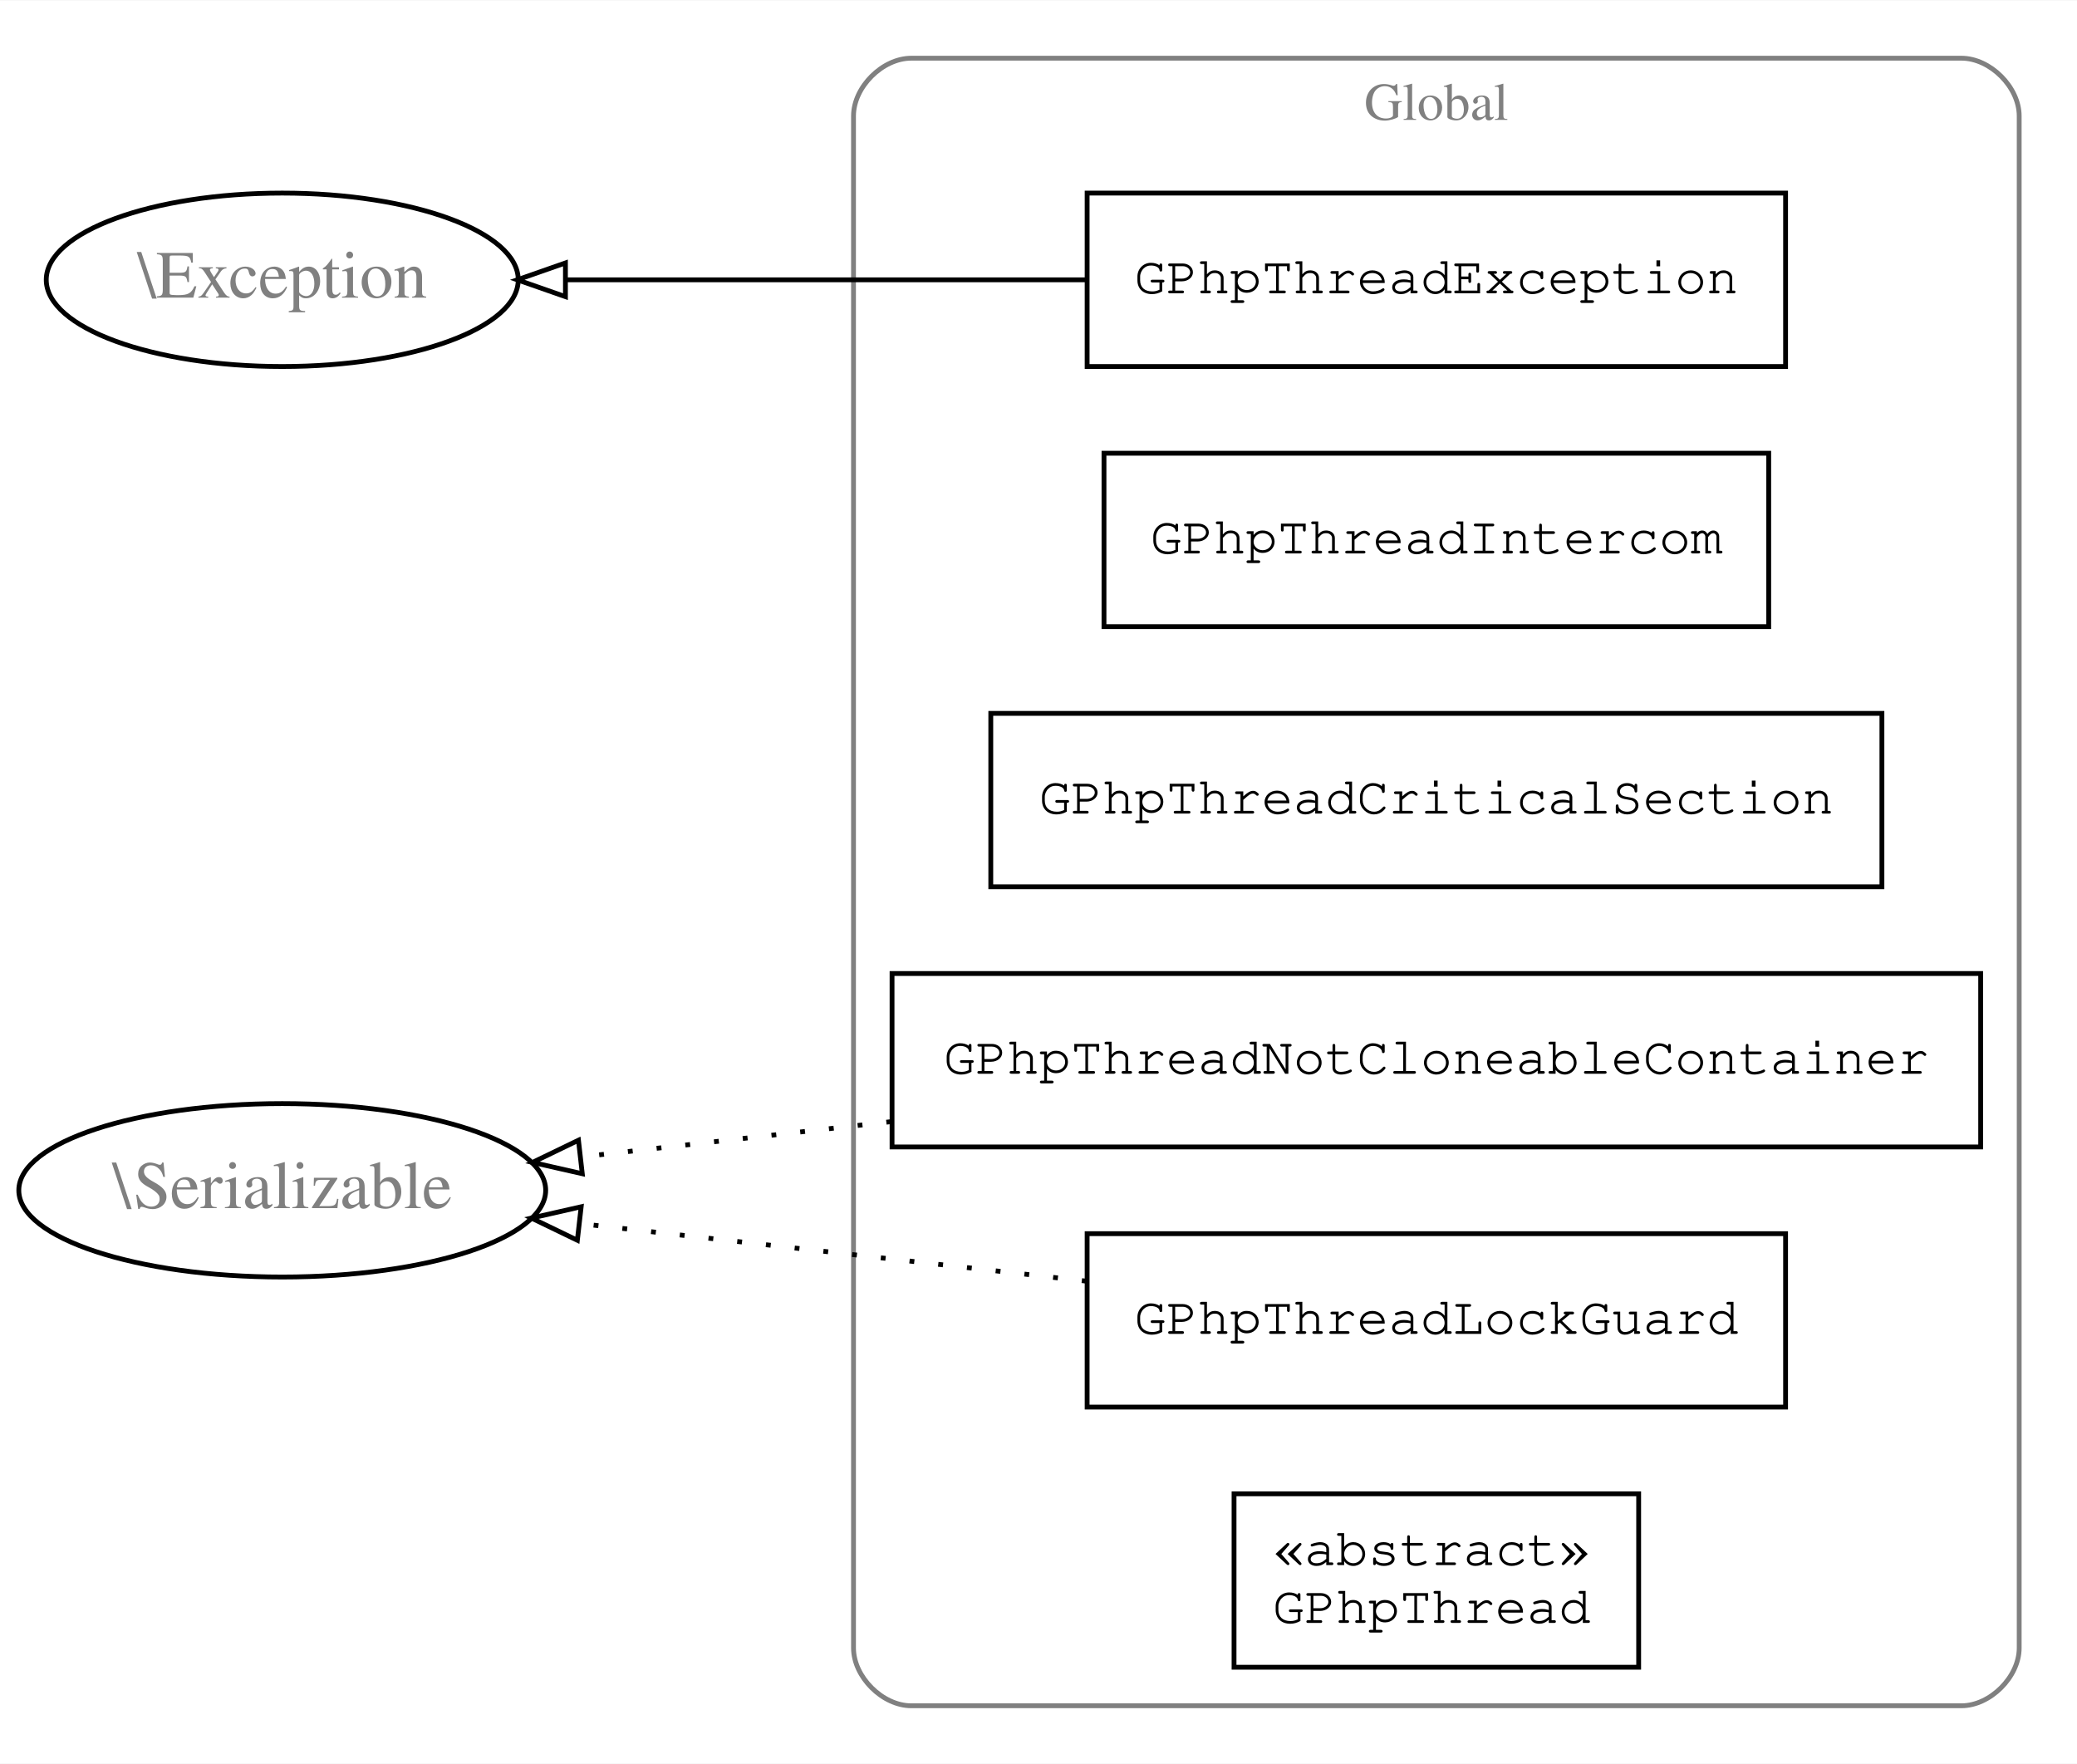
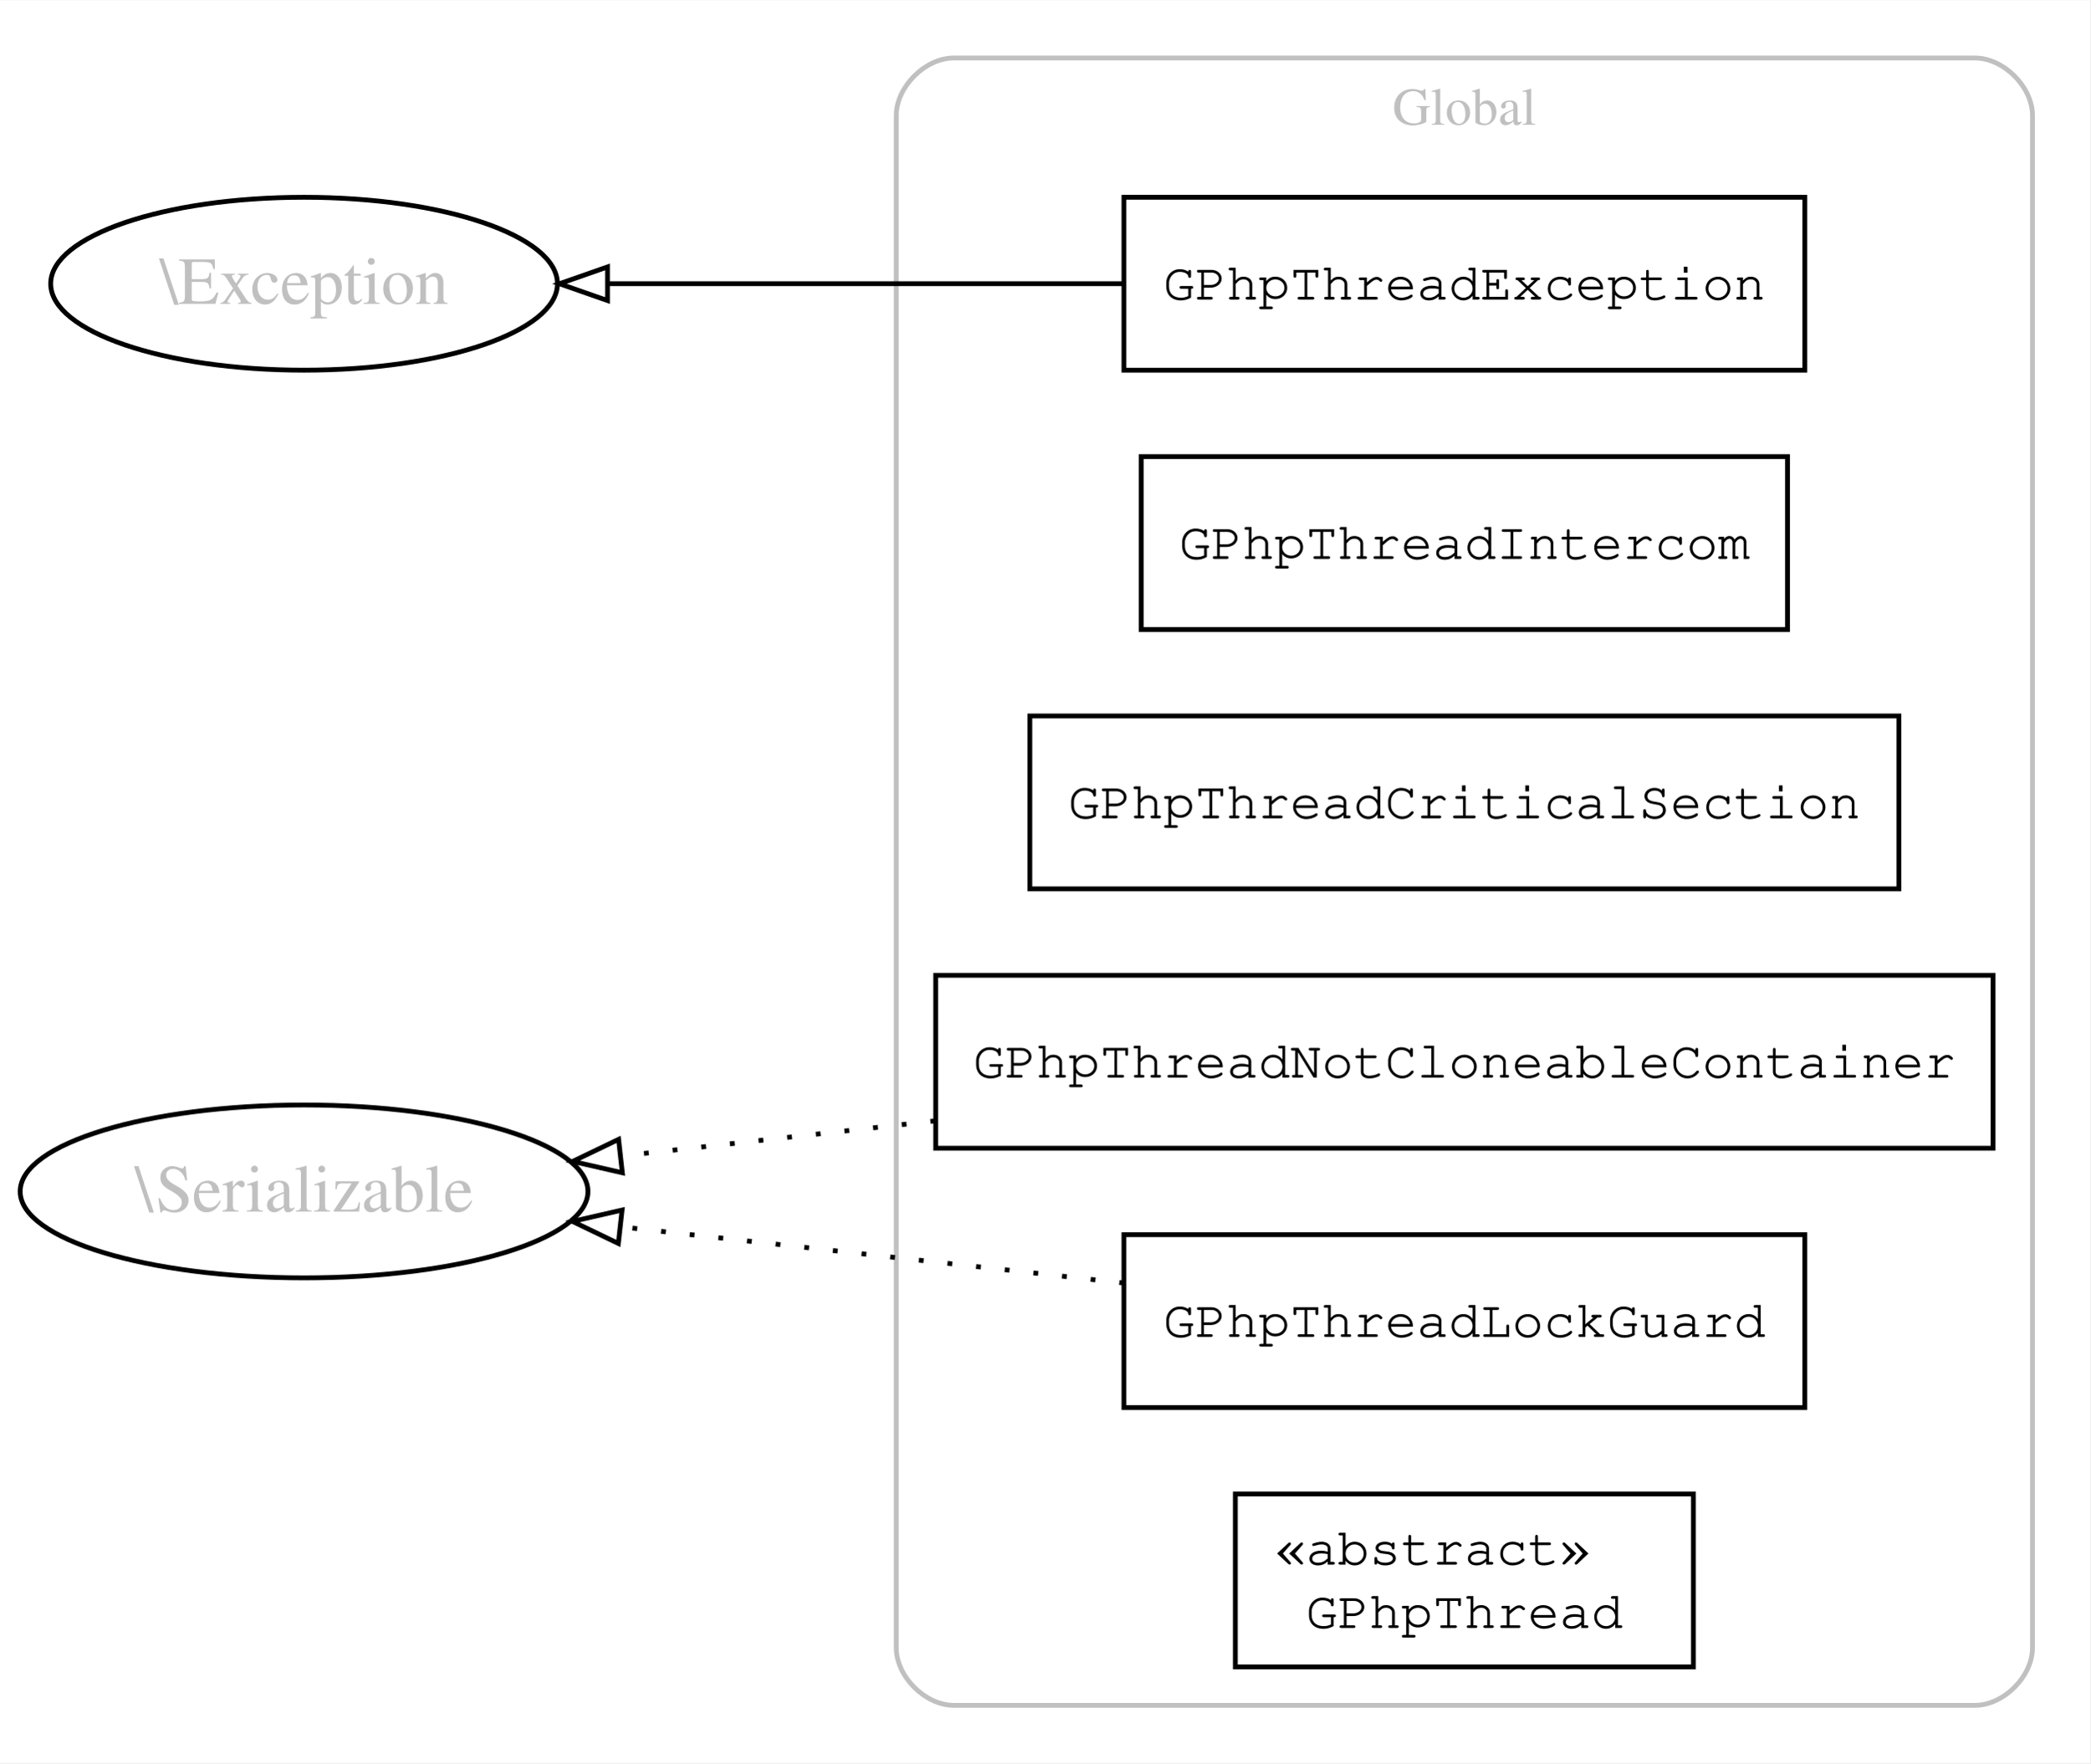
- <svg xmlns="http://www.w3.org/2000/svg" width="431pt" height="366pt" viewBox="0.00 0.00 431.19 366.00">
-   <g id="graph0" class="graph" transform="scale(1 1) rotate(0) translate(4 362)">
-     <polygon fill="white" stroke="none" points="-4,4 -4,-362 427.19,-362 427.19,4 -4,4" />
+ <svg xmlns="http://www.w3.org/2000/svg" width="435pt" height="367pt" viewBox="0.00 0.00 435.17 367.00">
+   <g id="graph0" class="graph" transform="scale(1 1) rotate(0) translate(4 363)">
+     <polygon fill="#ffffff" stroke="transparent" points="-4,4 -4,-363 431.166,-363 431.166,4 -4,4" />
    <g id="clust1" class="cluster">
-       <path fill="none" stroke="gray" d="M185.19,-8C185.19,-8 403.19,-8 403.19,-8 409.19,-8 415.19,-14 415.19,-20 415.19,-20 415.19,-338 415.19,-338 415.19,-344 409.19,-350 403.19,-350 403.19,-350 185.19,-350 185.19,-350 179.19,-350 173.19,-344 173.19,-338 173.19,-338 173.19,-20 173.19,-20 173.19,-14 179.19,-8 185.19,-8" />
-       <text text-anchor="middle" x="294.19" y="-337.2" font-family="Times,serif" font-size="11.00" fill="gray">Global</text>
+       <path fill="none" stroke="#c0c0c0" d="M194.6,-8C194.6,-8 407.166,-8 407.166,-8 413.166,-8 419.166,-14 419.166,-20 419.166,-20 419.166,-339 419.166,-339 419.166,-345 413.166,-351 407.166,-351 407.166,-351 194.6,-351 194.6,-351 188.6,-351 182.6,-345 182.6,-339 182.6,-339 182.6,-20 182.6,-20 182.6,-14 188.6,-8 194.6,-8" />
+       <text text-anchor="middle" x="300.883" y="-337.1" font-family="Times,serif" font-size="11.00" fill="#c0c0c0">Global</text>
    </g>
    <g id="node1" class="node">
-       <polygon fill="none" stroke="black" points="366.69,-322 221.69,-322 221.69,-286 366.69,-286 366.69,-322" />
-       <text text-anchor="middle" x="294.19" y="-301.2" font-family="Courier,monospace" font-size="11.00">GPhpThreadException</text>
+       <polygon fill="none" stroke="#000000" points="371.762,-322 230.003,-322 230.003,-286 371.762,-286 371.762,-322" />
+       <text text-anchor="middle" x="300.883" y="-300.7" font-family="Courier,monospace" font-size="11.00" fill="#000000">GPhpThreadException</text>
    </g>
    <g id="node7" class="node">
-       <ellipse fill="none" stroke="black" cx="54.595" cy="-304" rx="48.993" ry="18" />
-       <text text-anchor="middle" x="54.595" y="-300.3" font-family="Times,serif" font-size="14.00" fill="gray">\Exception</text>
+       <ellipse fill="none" stroke="#000000" cx="59.3" cy="-304" rx="52.749" ry="18" />
+       <text text-anchor="middle" x="59.3" y="-299.8" font-family="Times,serif" font-size="14.00" fill="#c0c0c0">\Exception</text>
    </g>
    <g id="edge1" class="edge">
-       <path fill="none" stroke="black" d="M221.582,-304C187.06,-304 146.189,-304 113.642,-304" />
-       <polygon fill="none" stroke="black" points="113.386,-300.5 103.386,-304 113.386,-307.5 113.386,-300.5" />
+       <path fill="none" stroke="#000000" d="M230.032,-304C196.112,-304 155.815,-304 122.89,-304" />
+       <polygon fill="none" stroke="#000000" points="122.476,-300.5 112.476,-304 122.476,-307.5 122.476,-300.5" />
    </g>
    <g id="node2" class="node">
-       <polygon fill="none" stroke="black" points="363.19,-268 225.19,-268 225.19,-232 363.19,-232 363.19,-268" />
-       <text text-anchor="middle" x="294.19" y="-247.2" font-family="Courier,monospace" font-size="11.00">GPhpThreadIntercom</text>
+       <polygon fill="none" stroke="#000000" points="368.163,-268 233.602,-268 233.602,-232 368.163,-232 368.163,-268" />
+       <text text-anchor="middle" x="300.883" y="-246.7" font-family="Courier,monospace" font-size="11.00" fill="#000000">GPhpThreadIntercom</text>
    </g>
    <g id="node3" class="node">
-       <polygon fill="none" stroke="black" points="386.69,-214 201.69,-214 201.69,-178 386.69,-178 386.69,-214" />
-       <text text-anchor="middle" x="294.19" y="-193.2" font-family="Courier,monospace" font-size="11.00">GPhpThreadCriticalSection</text>
+       <polygon fill="none" stroke="#000000" points="391.355,-214 210.41,-214 210.41,-178 391.355,-178 391.355,-214" />
+       <text text-anchor="middle" x="300.883" y="-192.7" font-family="Courier,monospace" font-size="11.00" fill="#000000">GPhpThreadCriticalSection</text>
    </g>
    <g id="node4" class="node">
-       <polygon fill="none" stroke="black" points="407.19,-160 181.19,-160 181.19,-124 407.19,-124 407.19,-160" />
-       <text text-anchor="middle" x="294.19" y="-139.2" font-family="Courier,monospace" font-size="11.00">GPhpThreadNotCloneableContainer</text>
+       <polygon fill="none" stroke="#000000" points="410.949,-160 190.817,-160 190.817,-124 410.949,-124 410.949,-160" />
+       <text text-anchor="middle" x="300.883" y="-138.7" font-family="Courier,monospace" font-size="11.00" fill="#000000">GPhpThreadNotCloneableContainer</text>
    </g>
    <g id="node8" class="node">
-       <ellipse fill="none" stroke="black" cx="54.595" cy="-115" rx="54.691" ry="18" />
-       <text text-anchor="middle" x="54.595" y="-111.3" font-family="Times,serif" font-size="14.00" fill="gray">\Serializable</text>
+       <ellipse fill="none" stroke="#000000" cx="59.3" cy="-115" rx="59.101" ry="18" />
+       <text text-anchor="middle" x="59.3" y="-110.8" font-family="Times,serif" font-size="14.00" fill="#c0c0c0">\Serializable</text>
    </g>
    <g id="edge2" class="edge">
-       <path fill="none" stroke="black" stroke-dasharray="1,5" d="M181.002,-129.251C158.8,-126.728 136.288,-124.17 116.582,-121.93" />
-       <polygon fill="none" stroke="black" points="116.881,-118.442 106.55,-120.79 116.091,-125.397 116.881,-118.442" />
+       <path fill="none" stroke="#000000" stroke-dasharray="1,5" d="M190.696,-129.685C168.34,-127.187 145.495,-124.633 125.258,-122.372" />
+       <polygon fill="none" stroke="#000000" points="125.566,-118.884 115.239,-121.252 124.788,-125.841 125.566,-118.884" />
    </g>
    <g id="node5" class="node">
-       <polygon fill="none" stroke="black" points="366.69,-106 221.69,-106 221.69,-70 366.69,-70 366.69,-106" />
-       <text text-anchor="middle" x="294.19" y="-85.2" font-family="Courier,monospace" font-size="11.00">GPhpThreadLockGuard</text>
+       <polygon fill="none" stroke="#000000" points="371.762,-106 230.003,-106 230.003,-70 371.762,-70 371.762,-106" />
+       <text text-anchor="middle" x="300.883" y="-84.7" font-family="Courier,monospace" font-size="11.00" fill="#000000">GPhpThreadLockGuard</text>
    </g>
    <g id="edge3" class="edge">
-       <path fill="none" stroke="black" stroke-dasharray="1,5" d="M221.582,-96.138C188.046,-99.948 148.519,-104.44 116.452,-108.084" />
-       <polygon fill="none" stroke="black" points="115.86,-104.629 106.319,-109.236 116.651,-111.584 115.86,-104.629" />
+       <path fill="none" stroke="#000000" stroke-dasharray="1,5" d="M230.032,-95.918C196.992,-99.611 157.9,-103.98 125.465,-107.605" />
+       <polygon fill="none" stroke="#000000" points="124.734,-104.165 115.184,-108.754 125.511,-111.122 124.734,-104.165" />
    </g>
    <g id="node6" class="node">
-       <polygon fill="none" stroke="black" points="336.19,-52 252.19,-52 252.19,-16 336.19,-16 336.19,-52" />
-       <text text-anchor="start" x="260.19" y="-37.2" font-family="Courier,monospace" font-size="11.00">«abstract»</text>
-       <text text-anchor="start" x="260.19" y="-25.2" font-family="Courier,monospace" font-size="11.00">GPhpThread</text>
+       <polygon fill="none" stroke="#000000" points="348.57,-52 253.196,-52 253.196,-16 348.57,-16 348.57,-52" />
+       <text text-anchor="start" x="261.289" y="-37.3" font-family="Courier,monospace" font-size="11.00" fill="#000000">«abstract»</text>
+       <text text-anchor="start" x="267.888" y="-24.1" font-family="Courier,monospace" font-size="11.00" fill="#000000">GPhpThread</text>
    </g>
  </g>
</svg>
